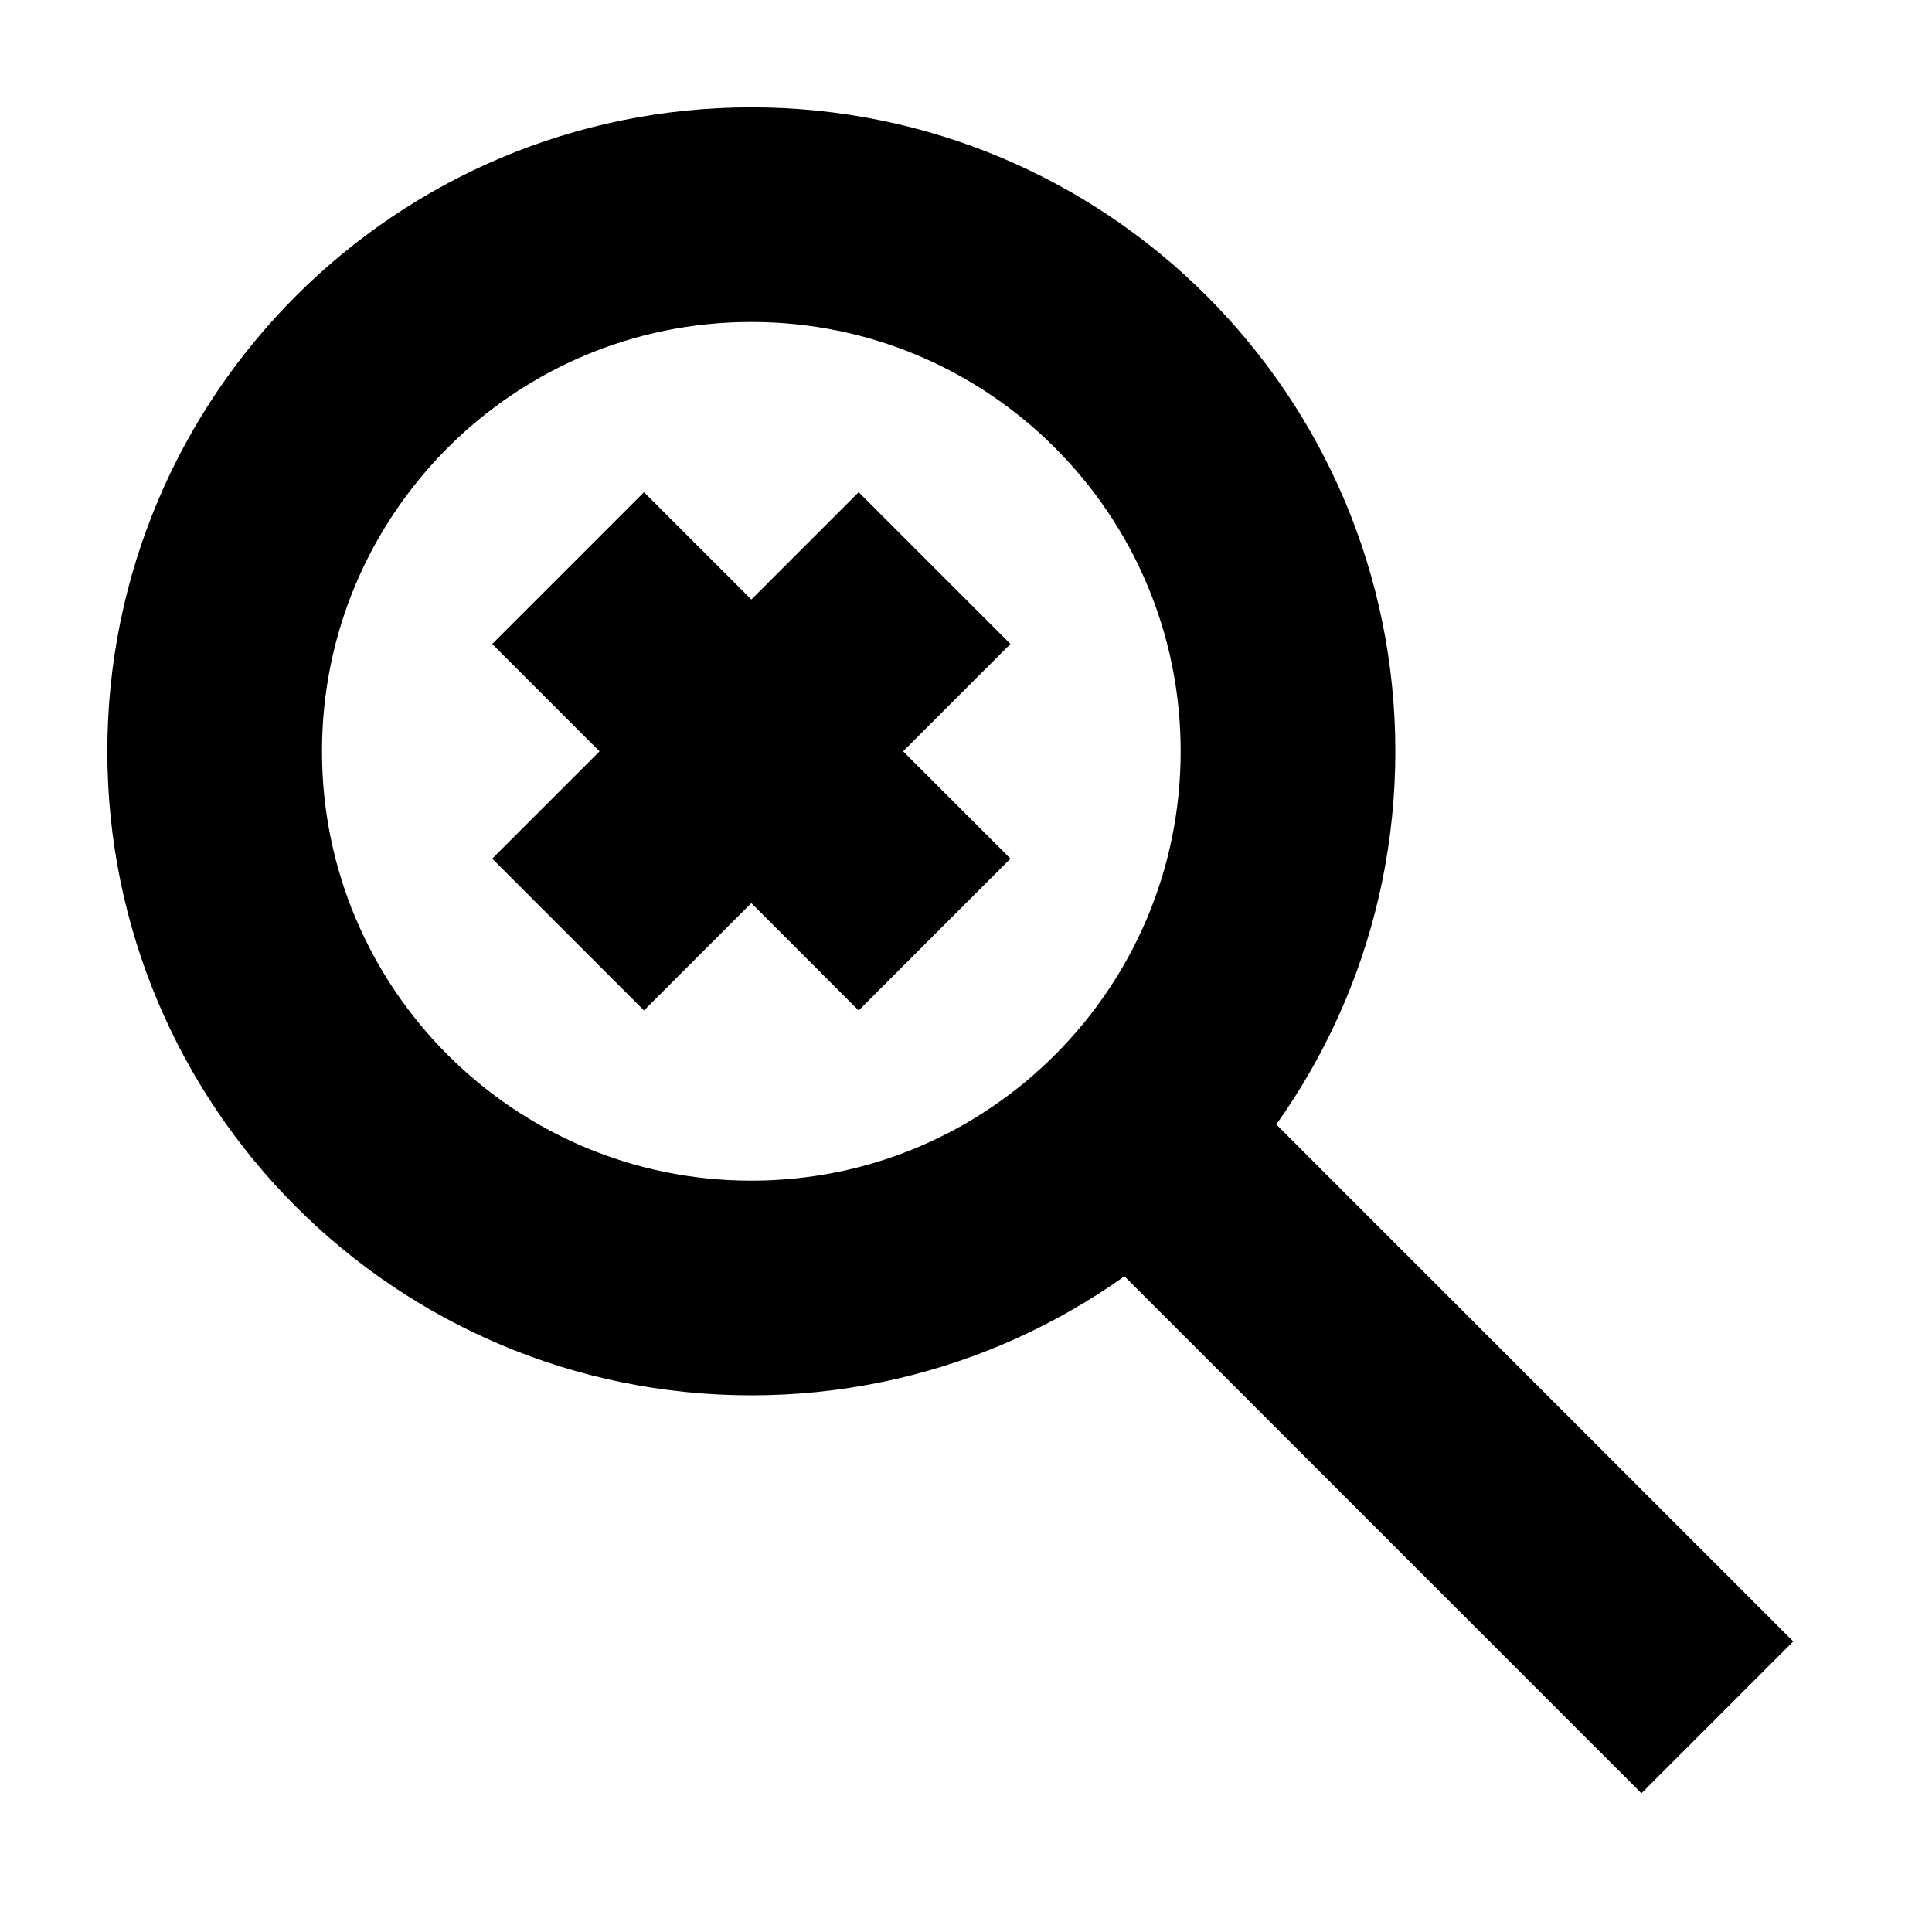
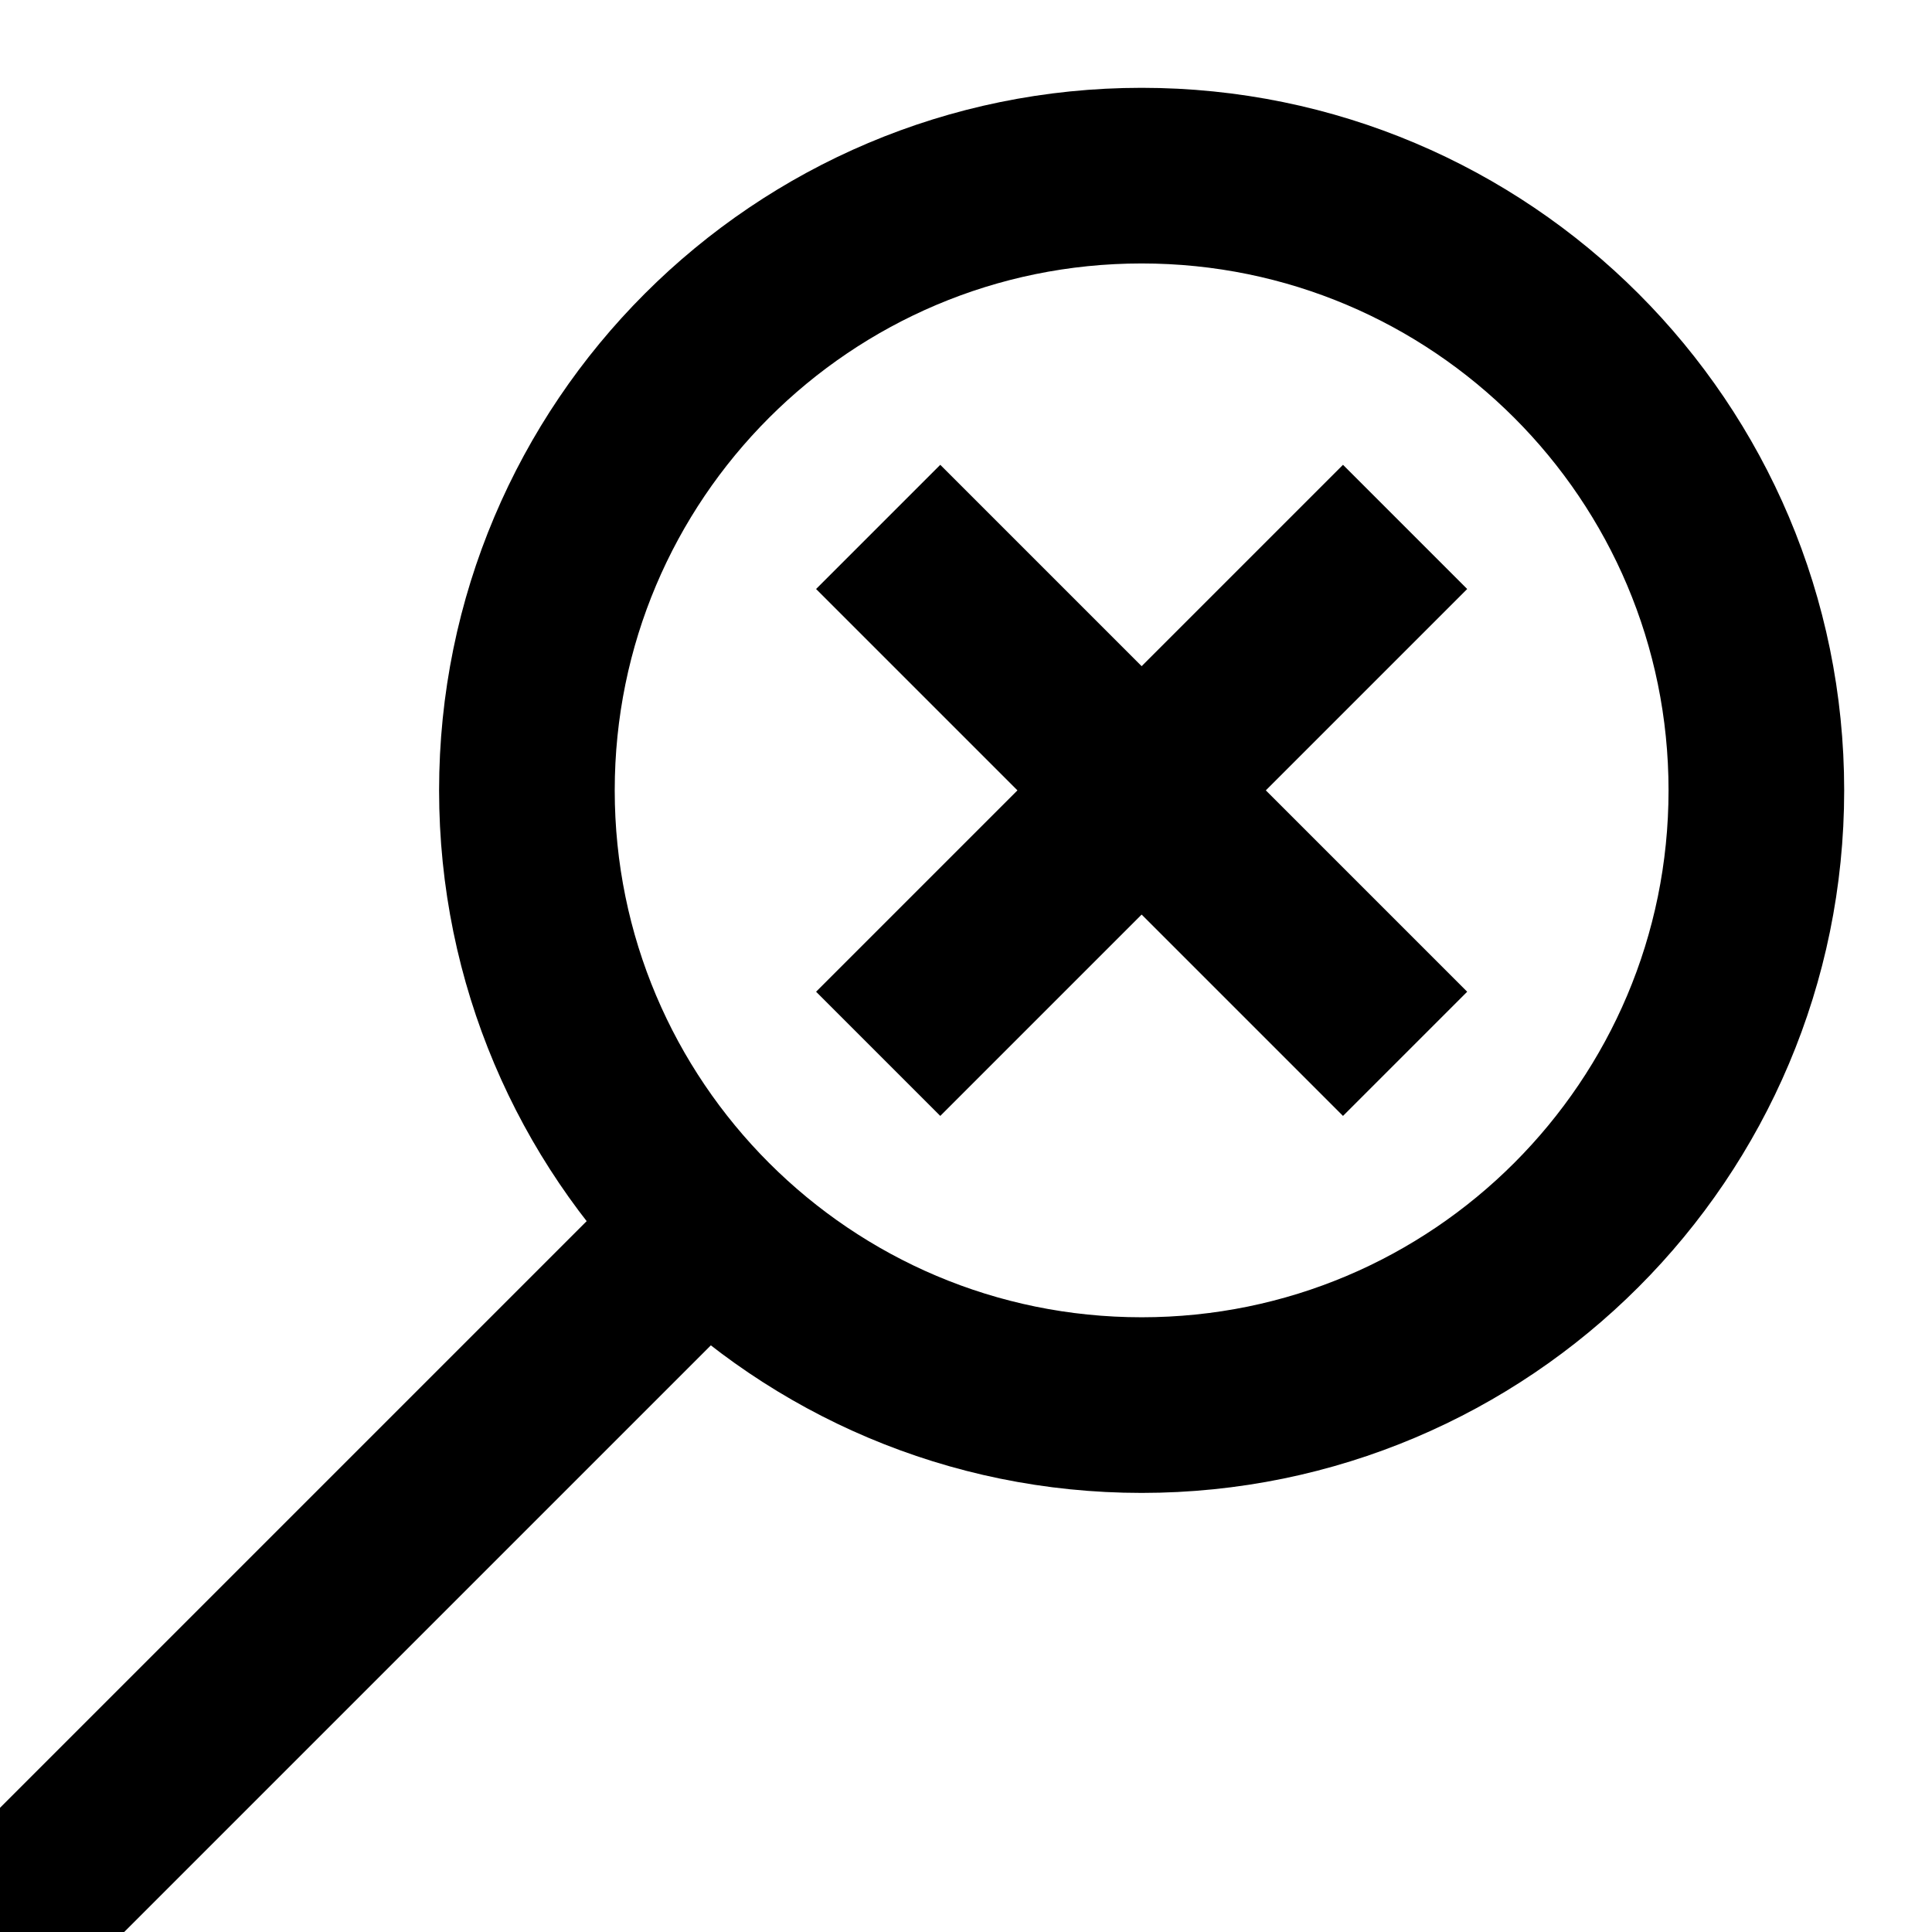
- <svg xmlns="http://www.w3.org/2000/svg" width="9" height="9" viewBox="0 0 9 9" version="1.1" id="svg4838">
+ <svg xmlns="http://www.w3.org/2000/svg" width="11" height="11" viewBox="0 0 11 11" version="1.1" id="svg4838">
  <defs id="defs4832" />
-   <g id="layer1" transform="translate(0,-91)" />
-   <circle style="fill:none;fill-opacity:1;stroke:#000000;stroke-width:1;stroke-linecap:butt;stroke-linejoin:round;stroke-miterlimit:4;stroke-dasharray:none;stroke-opacity:1" id="path9334" cx="3.5" cy="3.5" r="2.5" />
-   <path style="fill:none;stroke:#000000;stroke-width:1px;stroke-linecap:square;stroke-linejoin:miter;stroke-opacity:1" d="M 3,4 4,3" id="path9336" />
-   <path style="fill:none;stroke:#000000;stroke-width:1px;stroke-linecap:square;stroke-linejoin:miter;stroke-opacity:1" d="M 4,4 3,3" id="path9338" />
-   <path style="fill:none;stroke:#000000;stroke-width:1px;stroke-linecap:butt;stroke-linejoin:miter;stroke-opacity:1" d="M 5,5 8,8" id="path9340" />
+   <g id="layer1" transform="translate(0,-89)" />
+   <circle style="fill:none;fill-opacity:1;stroke:#000000;stroke-width:1;stroke-linecap:butt;stroke-linejoin:round;stroke-miterlimit:4;stroke-dasharray:none;stroke-opacity:1" id="path9334" cx="6.5" cy="4.5" r="3.5" />
+   <path style="fill:none;stroke:#000000;stroke-width:1px;stroke-linecap:butt;stroke-linejoin:miter;stroke-opacity:1" d="M 5,6 8,3" id="path9336" />
+   <path style="fill:none;stroke:#000000;stroke-width:1px;stroke-linecap:butt;stroke-linejoin:miter;stroke-opacity:1" d="M 8,6 5,3" id="path9338" />
+   <path style="fill:none;stroke:#000000;stroke-width:1px;stroke-linecap:butt;stroke-linejoin:miter;stroke-opacity:1" d="M 0,11 4,7" id="path9340" />
</svg>
